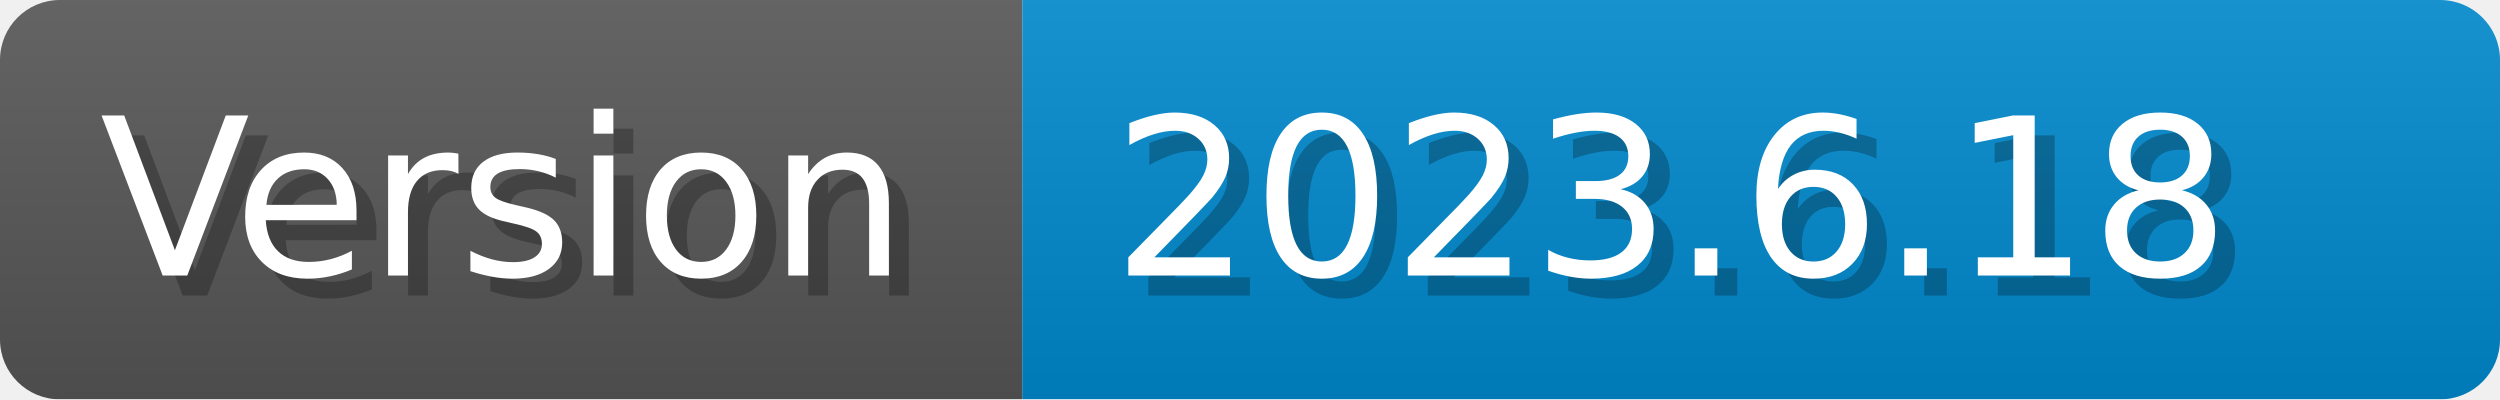
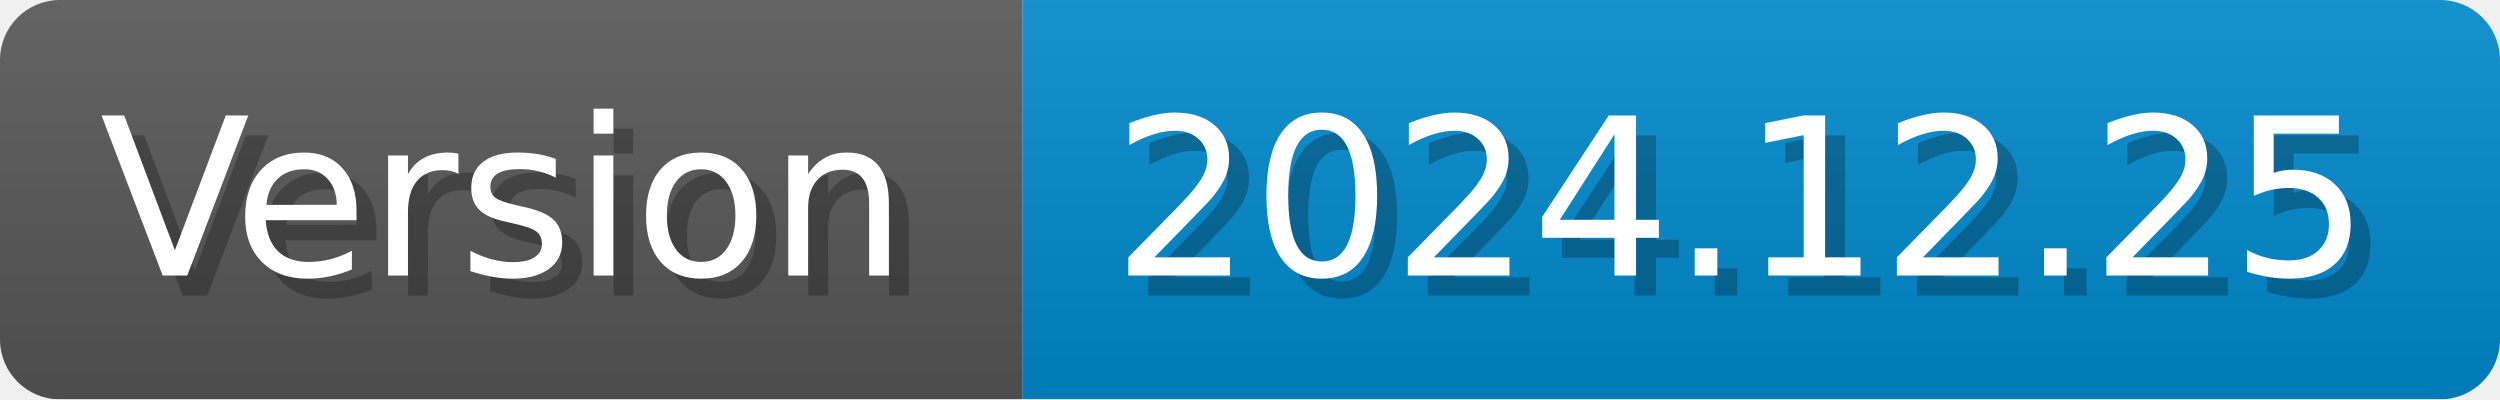
- <svg xmlns="http://www.w3.org/2000/svg" width="125.2" height="20" viewBox="0 0 1252 200" role="img" aria-label="Version: 2023.6.18">
+ <svg xmlns="http://www.w3.org/2000/svg" width="125.2" height="20" viewBox="0 0 1252 200" role="img" aria-label="Version: 2024.12.25">
  <linearGradient id="CEJbL" x2="0" y2="100%">
    <stop offset="0" stop-opacity=".1" stop-color="#EEE" />
    <stop offset="1" stop-opacity=".1" />
  </linearGradient>
  <mask id="erize">
    <rect width="1252" height="200" rx="30" fill="#FFF" />
  </mask>
  <g mask="url(#erize)">
    <rect width="512" height="200" fill="#555" />
    <rect width="740" height="200" fill="#08C" x="512" />
    <rect width="1252" height="200" fill="url(#CEJbL)" />
  </g>
  <g aria-hidden="true" fill="#fff" text-anchor="start" font-family="Verdana,DejaVu Sans,sans-serif" font-size="110">
    <text x="60" y="148" textLength="412" fill="#000" opacity="0.25">Version</text>
    <text x="50" y="138" textLength="412">Version</text>
-     <text x="567" y="148" textLength="640" fill="#000" opacity="0.25">2023.6.18</text>
-     <text x="557" y="138" textLength="640">2023.6.18</text>
+     <text x="567" y="148" textLength="640" fill="#000" opacity="0.25">2024.12.25</text>
+     <text x="557" y="138" textLength="640">2024.12.25</text>
  </g>
</svg>
